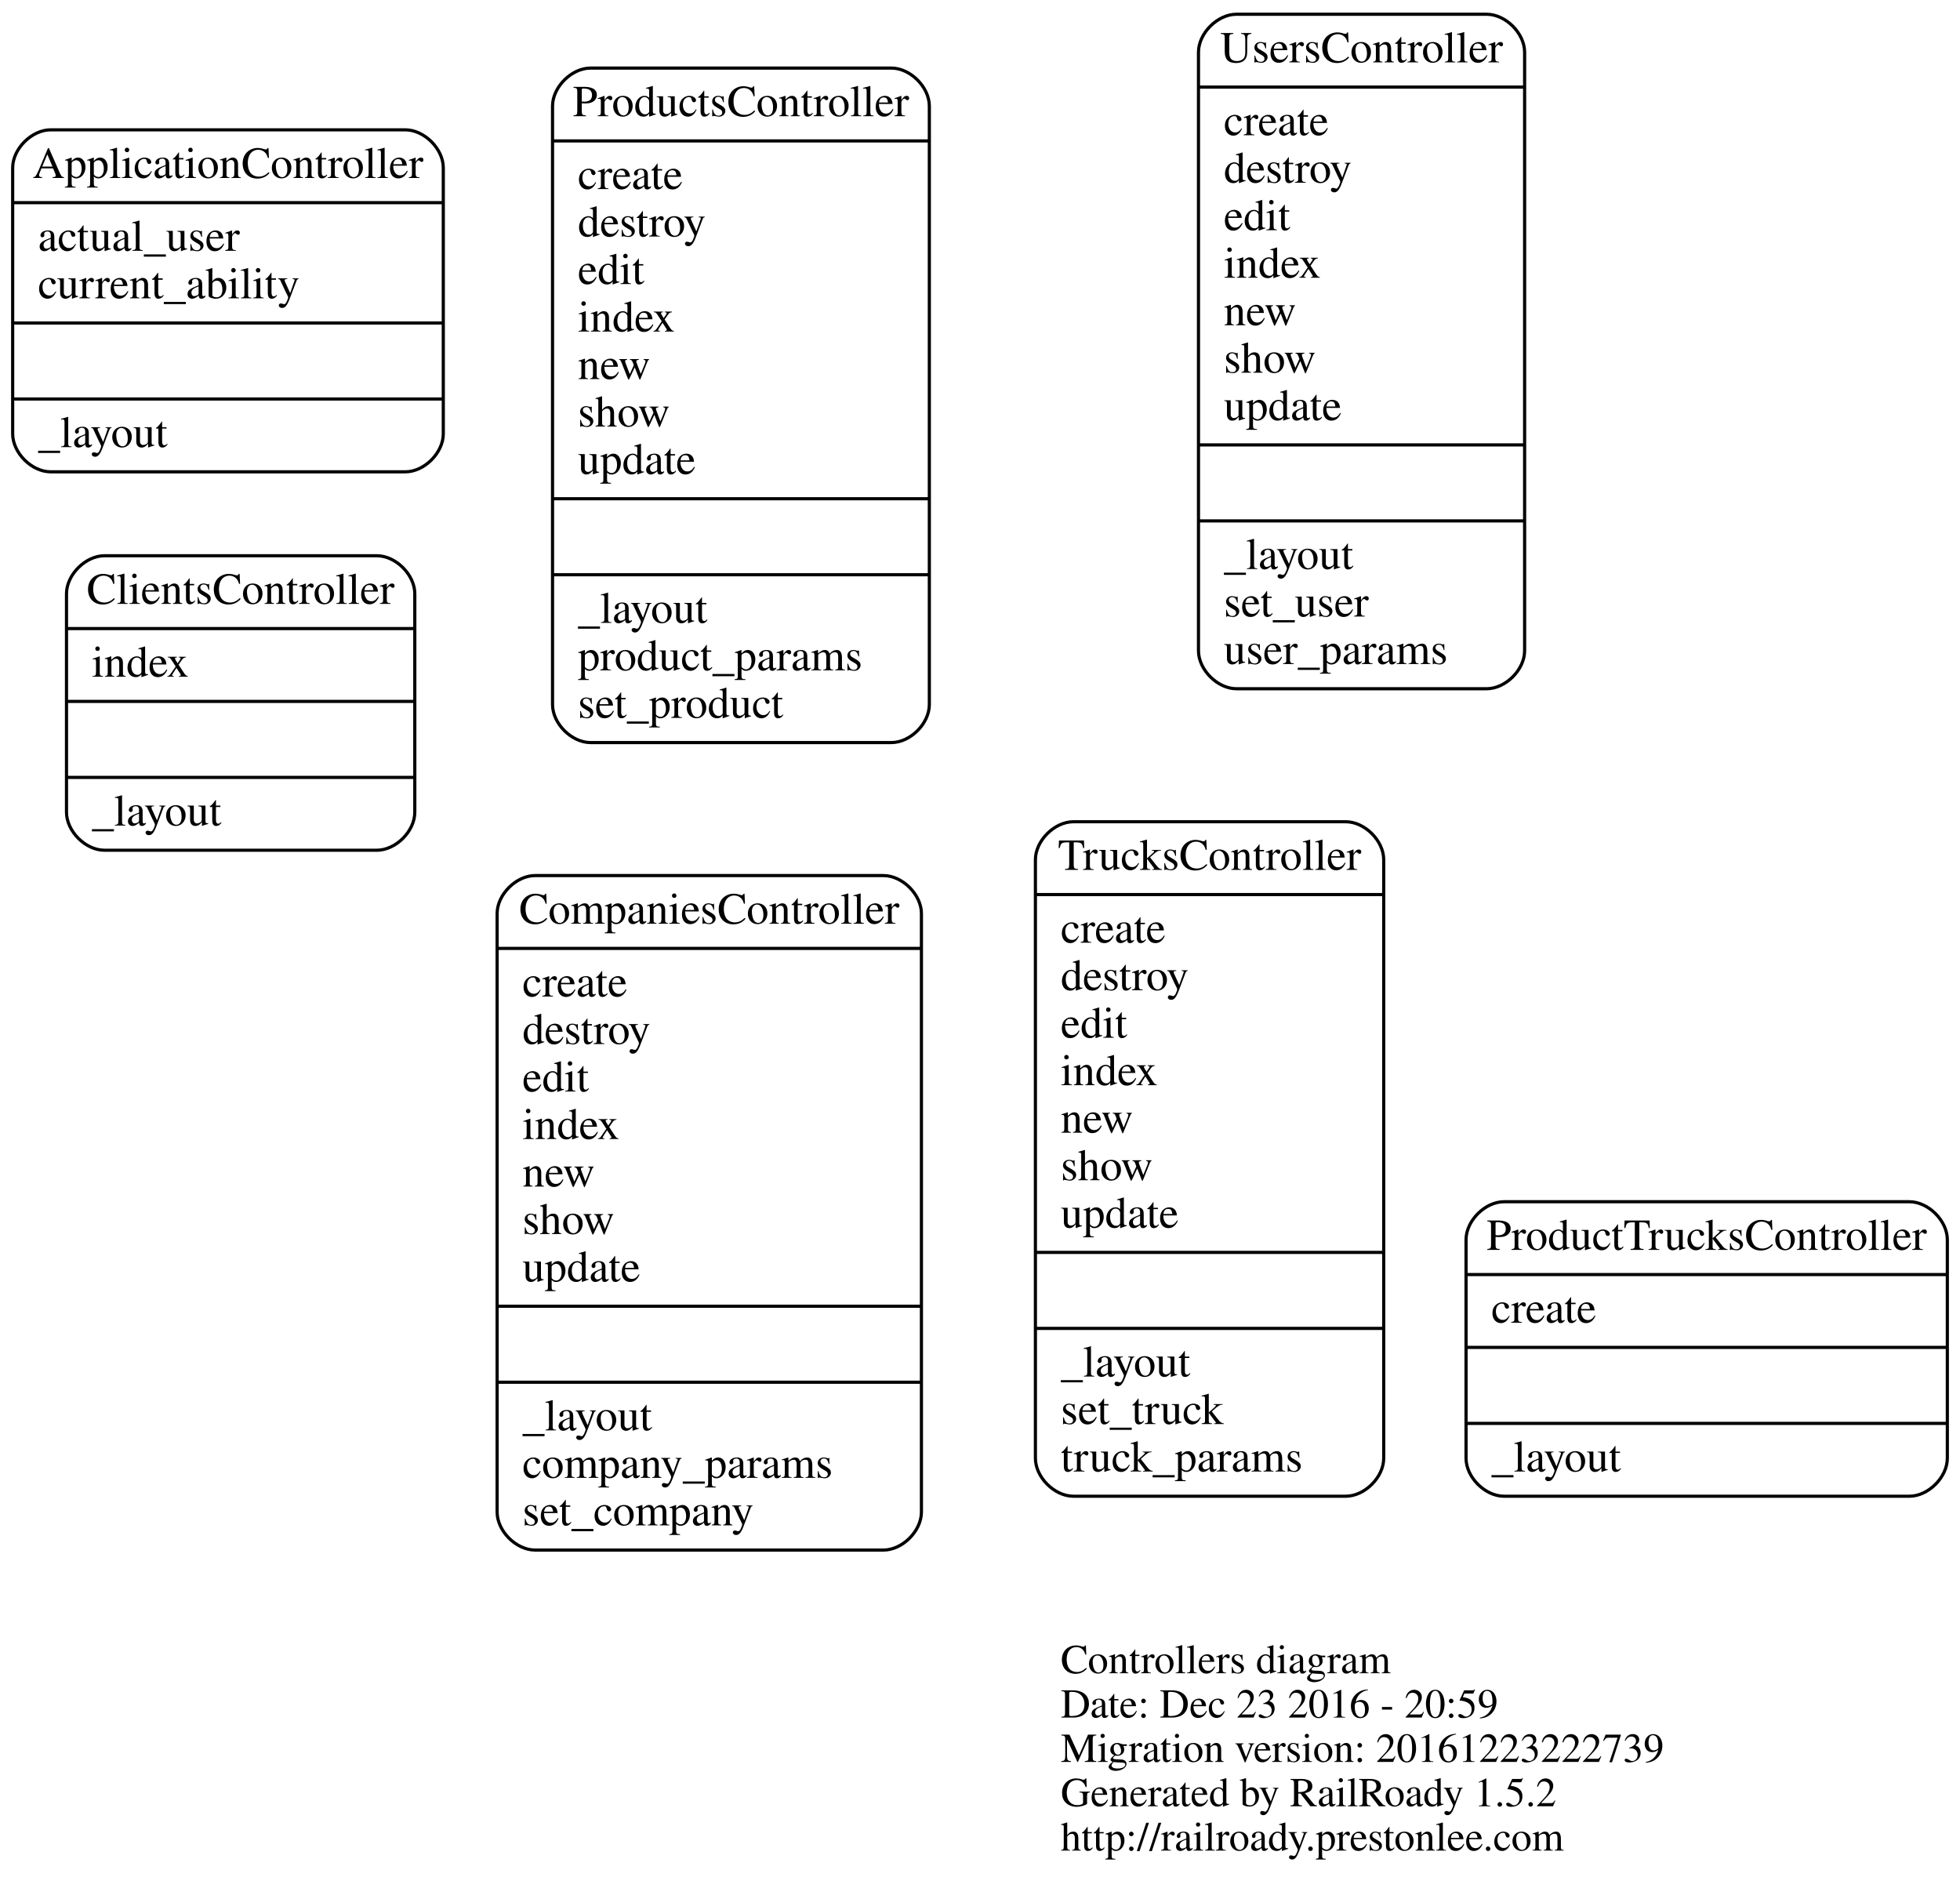
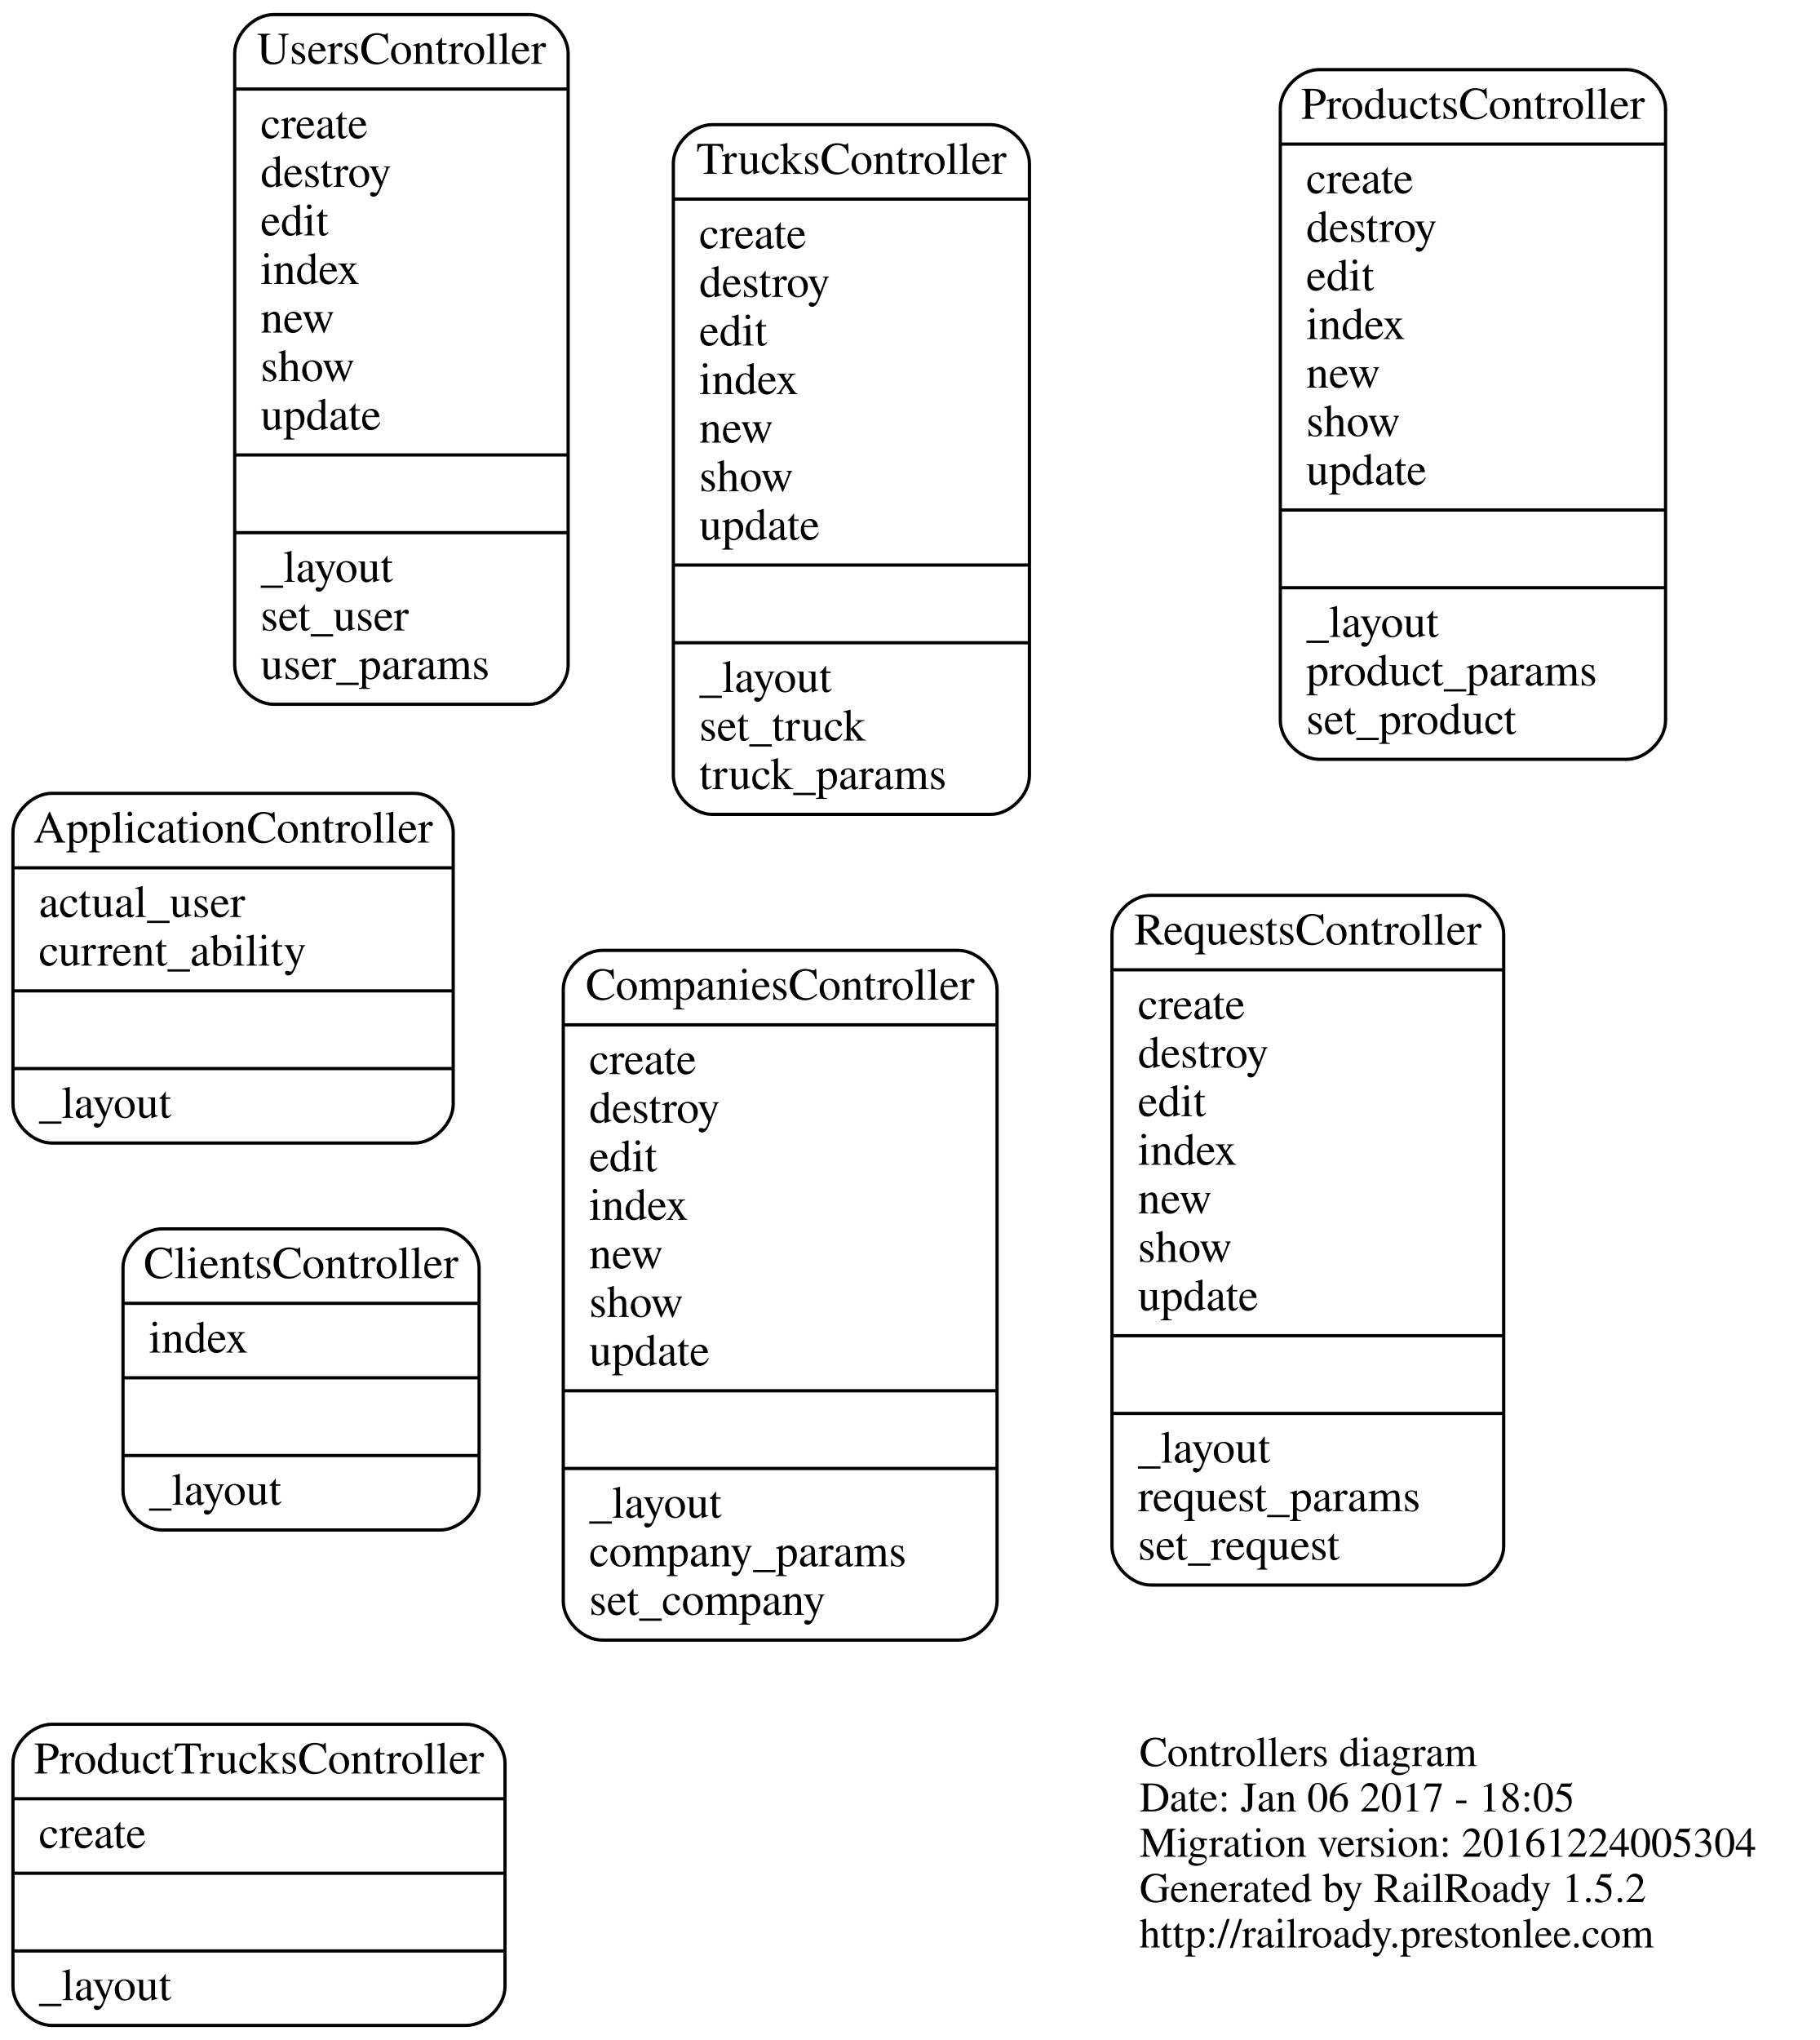
- <svg xmlns="http://www.w3.org/2000/svg" width="619pt" height="596pt" viewBox="0.00 0.00 619.00 596.00">
-   <g id="graph0" class="graph" transform="scale(1 1) rotate(0) translate(225 371)">
-     <polygon fill="none" stroke="none" points="-225,225 -225,-371 394,-371 394,225 -225,225" />
+ <svg xmlns="http://www.w3.org/2000/svg" width="562pt" height="630pt" viewBox="0.00 0.00 562.00 630.00">
+   <g id="graph0" class="graph" transform="scale(1 1) rotate(0) translate(242 388)">
+     <polygon fill="none" stroke="none" points="-242,242 -242,-388 320,-388 320,242 -242,242" />
    <g id="node1" class="node">
      <text text-anchor="start" x="110" y="157.4" font-family="Times,serif" font-size="13.00">Controllers diagram</text>
-       <text text-anchor="start" x="110" y="171.4" font-family="Times,serif" font-size="13.00">Date: Dec 23 2016 - 20:59</text>
-       <text text-anchor="start" x="110" y="185.4" font-family="Times,serif" font-size="13.00">Migration version: 20161223222739</text>
+       <text text-anchor="start" x="110" y="171.4" font-family="Times,serif" font-size="13.00">Date: Jan 06 2017 - 18:05</text>
+       <text text-anchor="start" x="110" y="185.4" font-family="Times,serif" font-size="13.00">Migration version: 20161224005304</text>
      <text text-anchor="start" x="110" y="199.4" font-family="Times,serif" font-size="13.00">Generated by RailRoady 1.5.2</text>
      <text text-anchor="start" x="110" y="213.4" font-family="Times,serif" font-size="13.00">http://railroady.prestonlee.com</text>
    </g>
    <g id="node2" class="node">
-       <path fill="none" stroke="black" d="M165.5,-153.5C165.5,-153.5 244.5,-153.5 244.5,-153.5 250.5,-153.5 256.5,-159.5 256.5,-165.5 256.5,-165.5 256.5,-354.5 256.5,-354.5 256.5,-360.5 250.5,-366.5 244.5,-366.5 244.5,-366.5 165.5,-366.5 165.5,-366.5 159.5,-366.5 153.5,-360.5 153.5,-354.5 153.5,-354.5 153.5,-165.5 153.5,-165.5 153.5,-159.5 159.5,-153.5 165.5,-153.5" />
-       <text text-anchor="middle" x="205" y="-351.3" font-family="Times,serif" font-size="14.00">UsersController</text>
-       <polyline fill="none" stroke="black" points="153.5,-343.5 256.5,-343.5 " />
-       <text text-anchor="start" x="161.5" y="-328.3" font-family="Times,serif" font-size="14.00">create</text>
-       <text text-anchor="start" x="161.5" y="-313.3" font-family="Times,serif" font-size="14.00">destroy</text>
-       <text text-anchor="start" x="161.5" y="-298.3" font-family="Times,serif" font-size="14.00">edit</text>
-       <text text-anchor="start" x="161.5" y="-283.3" font-family="Times,serif" font-size="14.00">index</text>
-       <text text-anchor="start" x="161.5" y="-268.3" font-family="Times,serif" font-size="14.00">new</text>
-       <text text-anchor="start" x="161.5" y="-253.3" font-family="Times,serif" font-size="14.00">show</text>
-       <text text-anchor="start" x="161.5" y="-238.3" font-family="Times,serif" font-size="14.00">update</text>
-       <polyline fill="none" stroke="black" points="153.5,-230.5 256.5,-230.5 " />
-       <polyline fill="none" stroke="black" points="153.5,-206.5 256.5,-206.5 " />
-       <text text-anchor="start" x="161.5" y="-191.3" font-family="Times,serif" font-size="14.00">_layout</text>
-       <text text-anchor="start" x="161.5" y="-176.3" font-family="Times,serif" font-size="14.00">set_user</text>
-       <text text-anchor="start" x="161.5" y="-161.3" font-family="Times,serif" font-size="14.00">user_params</text>
+       <path fill="none" stroke="black" d="M-157.5,-170.5C-157.5,-170.5 -78.5,-170.5 -78.5,-170.5 -72.5,-170.5 -66.5,-176.5 -66.5,-182.5 -66.5,-182.5 -66.5,-371.5 -66.5,-371.5 -66.5,-377.5 -72.5,-383.5 -78.5,-383.5 -78.5,-383.5 -157.5,-383.5 -157.5,-383.5 -163.5,-383.5 -169.5,-377.5 -169.5,-371.5 -169.5,-371.5 -169.5,-182.5 -169.5,-182.5 -169.5,-176.5 -163.5,-170.5 -157.5,-170.5" />
+       <text text-anchor="middle" x="-118" y="-368.3" font-family="Times,serif" font-size="14.00">UsersController</text>
+       <polyline fill="none" stroke="black" points="-169.5,-360.5 -66.5,-360.5 " />
+       <text text-anchor="start" x="-161.5" y="-345.3" font-family="Times,serif" font-size="14.00">create</text>
+       <text text-anchor="start" x="-161.5" y="-330.3" font-family="Times,serif" font-size="14.00">destroy</text>
+       <text text-anchor="start" x="-161.5" y="-315.3" font-family="Times,serif" font-size="14.00">edit</text>
+       <text text-anchor="start" x="-161.5" y="-300.3" font-family="Times,serif" font-size="14.00">index</text>
+       <text text-anchor="start" x="-161.5" y="-285.3" font-family="Times,serif" font-size="14.00">new</text>
+       <text text-anchor="start" x="-161.5" y="-270.3" font-family="Times,serif" font-size="14.00">show</text>
+       <text text-anchor="start" x="-161.5" y="-255.3" font-family="Times,serif" font-size="14.00">update</text>
+       <polyline fill="none" stroke="black" points="-169.5,-247.5 -66.5,-247.5 " />
+       <polyline fill="none" stroke="black" points="-169.5,-223.5 -66.5,-223.5 " />
+       <text text-anchor="start" x="-161.5" y="-208.3" font-family="Times,serif" font-size="14.00">_layout</text>
+       <text text-anchor="start" x="-161.5" y="-193.3" font-family="Times,serif" font-size="14.00">set_user</text>
+       <text text-anchor="start" x="-161.5" y="-178.3" font-family="Times,serif" font-size="14.00">user_params</text>
    </g>
    <g id="node3" class="node">
-       <path fill="none" stroke="black" d="M-209,-222C-209,-222 -97,-222 -97,-222 -91,-222 -85,-228 -85,-234 -85,-234 -85,-318 -85,-318 -85,-324 -91,-330 -97,-330 -97,-330 -209,-330 -209,-330 -215,-330 -221,-324 -221,-318 -221,-318 -221,-234 -221,-234 -221,-228 -215,-222 -209,-222" />
-       <text text-anchor="middle" x="-153" y="-314.8" font-family="Times,serif" font-size="14.00">ApplicationController</text>
-       <polyline fill="none" stroke="black" points="-221,-307 -85,-307 " />
-       <text text-anchor="start" x="-213" y="-291.8" font-family="Times,serif" font-size="14.00">actual_user</text>
-       <text text-anchor="start" x="-213" y="-276.8" font-family="Times,serif" font-size="14.00">current_ability</text>
-       <polyline fill="none" stroke="black" points="-221,-269 -85,-269 " />
-       <polyline fill="none" stroke="black" points="-221,-245 -85,-245 " />
-       <text text-anchor="start" x="-213" y="-229.8" font-family="Times,serif" font-size="14.00">_layout</text>
+       <path fill="none" stroke="black" d="M-226,-35C-226,-35 -114,-35 -114,-35 -108,-35 -102,-41 -102,-47 -102,-47 -102,-131 -102,-131 -102,-137 -108,-143 -114,-143 -114,-143 -226,-143 -226,-143 -232,-143 -238,-137 -238,-131 -238,-131 -238,-47 -238,-47 -238,-41 -232,-35 -226,-35" />
+       <text text-anchor="middle" x="-170" y="-127.8" font-family="Times,serif" font-size="14.00">ApplicationController</text>
+       <polyline fill="none" stroke="black" points="-238,-120 -102,-120 " />
+       <text text-anchor="start" x="-230" y="-104.8" font-family="Times,serif" font-size="14.00">actual_user</text>
+       <text text-anchor="start" x="-230" y="-89.8" font-family="Times,serif" font-size="14.00">current_ability</text>
+       <polyline fill="none" stroke="black" points="-238,-82 -102,-82 " />
+       <polyline fill="none" stroke="black" points="-238,-58 -102,-58 " />
+       <text text-anchor="start" x="-230" y="-42.8" font-family="Times,serif" font-size="14.00">_layout</text>
    </g>
    <g id="node4" class="node">
-       <path fill="none" stroke="black" d="M114,101.5C114,101.5 200,101.5 200,101.5 206,101.5 212,95.5 212,89.5 212,89.5 212,-99.5 212,-99.5 212,-105.5 206,-111.5 200,-111.5 200,-111.5 114,-111.5 114,-111.5 108,-111.5 102,-105.5 102,-99.5 102,-99.5 102,89.5 102,89.5 102,95.5 108,101.5 114,101.5" />
-       <text text-anchor="middle" x="157" y="-96.3" font-family="Times,serif" font-size="14.00">TrucksController</text>
-       <polyline fill="none" stroke="black" points="102,-88.5 212,-88.5 " />
-       <text text-anchor="start" x="110" y="-73.3" font-family="Times,serif" font-size="14.00">create</text>
-       <text text-anchor="start" x="110" y="-58.3" font-family="Times,serif" font-size="14.00">destroy</text>
-       <text text-anchor="start" x="110" y="-43.3" font-family="Times,serif" font-size="14.00">edit</text>
-       <text text-anchor="start" x="110" y="-28.3" font-family="Times,serif" font-size="14.00">index</text>
-       <text text-anchor="start" x="110" y="-13.3" font-family="Times,serif" font-size="14.00">new</text>
-       <text text-anchor="start" x="110" y="1.7" font-family="Times,serif" font-size="14.00">show</text>
-       <text text-anchor="start" x="110" y="16.7" font-family="Times,serif" font-size="14.00">update</text>
-       <polyline fill="none" stroke="black" points="102,24.5 212,24.5 " />
-       <polyline fill="none" stroke="black" points="102,48.5 212,48.5 " />
-       <text text-anchor="start" x="110" y="63.7" font-family="Times,serif" font-size="14.00">_layout</text>
-       <text text-anchor="start" x="110" y="78.7" font-family="Times,serif" font-size="14.00">set_truck</text>
-       <text text-anchor="start" x="110" y="93.7" font-family="Times,serif" font-size="14.00">truck_params</text>
+       <path fill="none" stroke="black" d="M-22,-136.5C-22,-136.5 64,-136.5 64,-136.5 70,-136.5 76,-142.5 76,-148.5 76,-148.5 76,-337.5 76,-337.5 76,-343.5 70,-349.5 64,-349.5 64,-349.5 -22,-349.5 -22,-349.5 -28,-349.5 -34,-343.5 -34,-337.5 -34,-337.5 -34,-148.5 -34,-148.5 -34,-142.5 -28,-136.5 -22,-136.5" />
+       <text text-anchor="middle" x="21" y="-334.3" font-family="Times,serif" font-size="14.00">TrucksController</text>
+       <polyline fill="none" stroke="black" points="-34,-326.5 76,-326.5 " />
+       <text text-anchor="start" x="-26" y="-311.3" font-family="Times,serif" font-size="14.00">create</text>
+       <text text-anchor="start" x="-26" y="-296.3" font-family="Times,serif" font-size="14.00">destroy</text>
+       <text text-anchor="start" x="-26" y="-281.3" font-family="Times,serif" font-size="14.00">edit</text>
+       <text text-anchor="start" x="-26" y="-266.3" font-family="Times,serif" font-size="14.00">index</text>
+       <text text-anchor="start" x="-26" y="-251.3" font-family="Times,serif" font-size="14.00">new</text>
+       <text text-anchor="start" x="-26" y="-236.3" font-family="Times,serif" font-size="14.00">show</text>
+       <text text-anchor="start" x="-26" y="-221.3" font-family="Times,serif" font-size="14.00">update</text>
+       <polyline fill="none" stroke="black" points="-34,-213.5 76,-213.5 " />
+       <polyline fill="none" stroke="black" points="-34,-189.5 76,-189.5 " />
+       <text text-anchor="start" x="-26" y="-174.3" font-family="Times,serif" font-size="14.00">_layout</text>
+       <text text-anchor="start" x="-26" y="-159.3" font-family="Times,serif" font-size="14.00">set_truck</text>
+       <text text-anchor="start" x="-26" y="-144.3" font-family="Times,serif" font-size="14.00">truck_params</text>
    </g>
    <g id="node5" class="node">
      <path fill="none" stroke="black" d="M-56,118.5C-56,118.5 54,118.5 54,118.5 60,118.5 66,112.5 66,106.5 66,106.5 66,-82.5 66,-82.5 66,-88.5 60,-94.5 54,-94.5 54,-94.5 -56,-94.5 -56,-94.5 -62,-94.5 -68,-88.5 -68,-82.5 -68,-82.5 -68,106.5 -68,106.5 -68,112.5 -62,118.5 -56,118.5" />
      <text text-anchor="middle" x="-1" y="-79.3" font-family="Times,serif" font-size="14.00">CompaniesController</text>
      <polyline fill="none" stroke="black" points="-68,-71.5 66,-71.5 " />
      <text text-anchor="start" x="-60" y="-56.3" font-family="Times,serif" font-size="14.00">create</text>
      <text text-anchor="start" x="-60" y="-41.3" font-family="Times,serif" font-size="14.00">destroy</text>
      <text text-anchor="start" x="-60" y="-26.3" font-family="Times,serif" font-size="14.00">edit</text>
      <text text-anchor="start" x="-60" y="-11.3" font-family="Times,serif" font-size="14.00">index</text>
      <text text-anchor="start" x="-60" y="3.7" font-family="Times,serif" font-size="14.00">new</text>
      <text text-anchor="start" x="-60" y="18.7" font-family="Times,serif" font-size="14.00">show</text>
      <text text-anchor="start" x="-60" y="33.7" font-family="Times,serif" font-size="14.00">update</text>
      <polyline fill="none" stroke="black" points="-68,41.5 66,41.5 " />
      <polyline fill="none" stroke="black" points="-68,65.5 66,65.5 " />
      <text text-anchor="start" x="-60" y="80.7" font-family="Times,serif" font-size="14.00">_layout</text>
      <text text-anchor="start" x="-60" y="95.7" font-family="Times,serif" font-size="14.00">company_params</text>
      <text text-anchor="start" x="-60" y="110.7" font-family="Times,serif" font-size="14.00">set_company</text>
    </g>
    <g id="node6" class="node">
-       <path fill="none" stroke="black" d="M250,101.5C250,101.5 378,101.5 378,101.5 384,101.5 390,95.5 390,89.5 390,89.5 390,20.5 390,20.5 390,14.5 384,8.5 378,8.5 378,8.5 250,8.5 250,8.5 244,8.5 238,14.5 238,20.5 238,20.5 238,89.5 238,89.5 238,95.5 244,101.5 250,101.5" />
-       <text text-anchor="middle" x="314" y="23.7" font-family="Times,serif" font-size="14.00">ProductTrucksController</text>
-       <polyline fill="none" stroke="black" points="238,31.5 390,31.5 " />
-       <text text-anchor="start" x="246" y="46.7" font-family="Times,serif" font-size="14.00">create</text>
-       <polyline fill="none" stroke="black" points="238,54.5 390,54.5 " />
-       <polyline fill="none" stroke="black" points="238,78.5 390,78.5 " />
-       <text text-anchor="start" x="246" y="93.7" font-family="Times,serif" font-size="14.00">_layout</text>
+       <path fill="none" stroke="black" d="M-226,237.5C-226,237.5 -98,237.5 -98,237.5 -92,237.5 -86,231.5 -86,225.5 -86,225.5 -86,156.5 -86,156.5 -86,150.5 -92,144.5 -98,144.5 -98,144.5 -226,144.5 -226,144.5 -232,144.5 -238,150.5 -238,156.5 -238,156.5 -238,225.5 -238,225.5 -238,231.5 -232,237.5 -226,237.5" />
+       <text text-anchor="middle" x="-162" y="159.7" font-family="Times,serif" font-size="14.00">ProductTrucksController</text>
+       <polyline fill="none" stroke="black" points="-238,167.5 -86,167.5 " />
+       <text text-anchor="start" x="-230" y="182.7" font-family="Times,serif" font-size="14.00">create</text>
+       <polyline fill="none" stroke="black" points="-238,190.5 -86,190.5 " />
+       <polyline fill="none" stroke="black" points="-238,214.5 -86,214.5 " />
+       <text text-anchor="start" x="-230" y="229.7" font-family="Times,serif" font-size="14.00">_layout</text>
    </g>
    <g id="node7" class="node">
-       <path fill="none" stroke="black" d="M-192,-102.5C-192,-102.5 -106,-102.5 -106,-102.5 -100,-102.5 -94,-108.5 -94,-114.5 -94,-114.5 -94,-183.5 -94,-183.5 -94,-189.5 -100,-195.5 -106,-195.5 -106,-195.5 -192,-195.5 -192,-195.5 -198,-195.5 -204,-189.5 -204,-183.5 -204,-183.5 -204,-114.5 -204,-114.5 -204,-108.5 -198,-102.5 -192,-102.5" />
-       <text text-anchor="middle" x="-149" y="-180.3" font-family="Times,serif" font-size="14.00">ClientsController</text>
-       <polyline fill="none" stroke="black" points="-204,-172.5 -94,-172.5 " />
-       <text text-anchor="start" x="-196" y="-157.3" font-family="Times,serif" font-size="14.00">index</text>
-       <polyline fill="none" stroke="black" points="-204,-149.5 -94,-149.5 " />
-       <polyline fill="none" stroke="black" points="-204,-125.5 -94,-125.5 " />
-       <text text-anchor="start" x="-196" y="-110.3" font-family="Times,serif" font-size="14.00">_layout</text>
+       <path fill="none" stroke="black" d="M113.5,101.5C113.5,101.5 210.5,101.5 210.5,101.5 216.5,101.5 222.5,95.5 222.5,89.5 222.5,89.5 222.5,-99.5 222.5,-99.5 222.5,-105.5 216.5,-111.5 210.5,-111.5 210.5,-111.5 113.5,-111.5 113.5,-111.5 107.5,-111.5 101.5,-105.5 101.5,-99.5 101.5,-99.5 101.5,89.5 101.5,89.5 101.5,95.5 107.5,101.5 113.5,101.5" />
+       <text text-anchor="middle" x="162" y="-96.3" font-family="Times,serif" font-size="14.00">RequestsController</text>
+       <polyline fill="none" stroke="black" points="101.5,-88.5 222.5,-88.5 " />
+       <text text-anchor="start" x="109.5" y="-73.3" font-family="Times,serif" font-size="14.00">create</text>
+       <text text-anchor="start" x="109.5" y="-58.3" font-family="Times,serif" font-size="14.00">destroy</text>
+       <text text-anchor="start" x="109.5" y="-43.3" font-family="Times,serif" font-size="14.00">edit</text>
+       <text text-anchor="start" x="109.5" y="-28.3" font-family="Times,serif" font-size="14.00">index</text>
+       <text text-anchor="start" x="109.5" y="-13.3" font-family="Times,serif" font-size="14.00">new</text>
+       <text text-anchor="start" x="109.5" y="1.7" font-family="Times,serif" font-size="14.00">show</text>
+       <text text-anchor="start" x="109.5" y="16.7" font-family="Times,serif" font-size="14.00">update</text>
+       <polyline fill="none" stroke="black" points="101.5,24.5 222.5,24.5 " />
+       <polyline fill="none" stroke="black" points="101.5,48.5 222.5,48.5 " />
+       <text text-anchor="start" x="109.5" y="63.7" font-family="Times,serif" font-size="14.00">_layout</text>
+       <text text-anchor="start" x="109.5" y="78.7" font-family="Times,serif" font-size="14.00">request_params</text>
+       <text text-anchor="start" x="109.5" y="93.7" font-family="Times,serif" font-size="14.00">set_request</text>
    </g>
    <g id="node8" class="node">
-       <path fill="none" stroke="black" d="M-38.5,-136.5C-38.5,-136.5 56.5,-136.5 56.5,-136.5 62.5,-136.5 68.5,-142.5 68.5,-148.5 68.5,-148.5 68.5,-337.5 68.5,-337.5 68.5,-343.5 62.5,-349.5 56.5,-349.5 56.5,-349.5 -38.5,-349.5 -38.5,-349.5 -44.5,-349.5 -50.5,-343.5 -50.5,-337.5 -50.5,-337.5 -50.5,-148.5 -50.5,-148.5 -50.5,-142.5 -44.5,-136.5 -38.5,-136.5" />
-       <text text-anchor="middle" x="9" y="-334.3" font-family="Times,serif" font-size="14.00">ProductsController</text>
-       <polyline fill="none" stroke="black" points="-50.5,-326.5 68.5,-326.5 " />
-       <text text-anchor="start" x="-42.5" y="-311.3" font-family="Times,serif" font-size="14.00">create</text>
-       <text text-anchor="start" x="-42.5" y="-296.3" font-family="Times,serif" font-size="14.00">destroy</text>
-       <text text-anchor="start" x="-42.5" y="-281.3" font-family="Times,serif" font-size="14.00">edit</text>
-       <text text-anchor="start" x="-42.5" y="-266.3" font-family="Times,serif" font-size="14.00">index</text>
-       <text text-anchor="start" x="-42.5" y="-251.3" font-family="Times,serif" font-size="14.00">new</text>
-       <text text-anchor="start" x="-42.5" y="-236.3" font-family="Times,serif" font-size="14.00">show</text>
-       <text text-anchor="start" x="-42.5" y="-221.3" font-family="Times,serif" font-size="14.00">update</text>
-       <polyline fill="none" stroke="black" points="-50.5,-213.5 68.5,-213.5 " />
-       <polyline fill="none" stroke="black" points="-50.5,-189.5 68.5,-189.5 " />
-       <text text-anchor="start" x="-42.5" y="-174.3" font-family="Times,serif" font-size="14.00">_layout</text>
-       <text text-anchor="start" x="-42.5" y="-159.3" font-family="Times,serif" font-size="14.00">product_params</text>
-       <text text-anchor="start" x="-42.5" y="-144.3" font-family="Times,serif" font-size="14.00">set_product</text>
+       <path fill="none" stroke="black" d="M-192,84.5C-192,84.5 -106,84.5 -106,84.5 -100,84.5 -94,78.5 -94,72.5 -94,72.5 -94,3.5 -94,3.5 -94,-2.5 -100,-8.5 -106,-8.5 -106,-8.5 -192,-8.5 -192,-8.5 -198,-8.5 -204,-2.5 -204,3.5 -204,3.5 -204,72.5 -204,72.5 -204,78.5 -198,84.5 -192,84.5" />
+       <text text-anchor="middle" x="-149" y="6.7" font-family="Times,serif" font-size="14.00">ClientsController</text>
+       <polyline fill="none" stroke="black" points="-204,14.5 -94,14.5 " />
+       <text text-anchor="start" x="-196" y="29.7" font-family="Times,serif" font-size="14.00">index</text>
+       <polyline fill="none" stroke="black" points="-204,37.5 -94,37.5 " />
+       <polyline fill="none" stroke="black" points="-204,61.5 -94,61.5 " />
+       <text text-anchor="start" x="-196" y="76.7" font-family="Times,serif" font-size="14.00">_layout</text>
+     </g>
+     <g id="node9" class="node">
+       <path fill="none" stroke="black" d="M165.5,-153.5C165.5,-153.5 260.5,-153.5 260.5,-153.5 266.5,-153.5 272.5,-159.5 272.5,-165.5 272.5,-165.5 272.5,-354.5 272.5,-354.5 272.5,-360.5 266.5,-366.5 260.5,-366.5 260.5,-366.5 165.5,-366.5 165.5,-366.5 159.5,-366.5 153.5,-360.5 153.5,-354.5 153.5,-354.5 153.5,-165.5 153.5,-165.5 153.5,-159.5 159.5,-153.5 165.5,-153.5" />
+       <text text-anchor="middle" x="213" y="-351.3" font-family="Times,serif" font-size="14.00">ProductsController</text>
+       <polyline fill="none" stroke="black" points="153.5,-343.5 272.5,-343.5 " />
+       <text text-anchor="start" x="161.5" y="-328.3" font-family="Times,serif" font-size="14.00">create</text>
+       <text text-anchor="start" x="161.5" y="-313.3" font-family="Times,serif" font-size="14.00">destroy</text>
+       <text text-anchor="start" x="161.5" y="-298.3" font-family="Times,serif" font-size="14.00">edit</text>
+       <text text-anchor="start" x="161.5" y="-283.3" font-family="Times,serif" font-size="14.00">index</text>
+       <text text-anchor="start" x="161.5" y="-268.3" font-family="Times,serif" font-size="14.00">new</text>
+       <text text-anchor="start" x="161.5" y="-253.3" font-family="Times,serif" font-size="14.00">show</text>
+       <text text-anchor="start" x="161.5" y="-238.3" font-family="Times,serif" font-size="14.00">update</text>
+       <polyline fill="none" stroke="black" points="153.5,-230.5 272.5,-230.5 " />
+       <polyline fill="none" stroke="black" points="153.5,-206.5 272.5,-206.5 " />
+       <text text-anchor="start" x="161.5" y="-191.3" font-family="Times,serif" font-size="14.00">_layout</text>
+       <text text-anchor="start" x="161.5" y="-176.3" font-family="Times,serif" font-size="14.00">product_params</text>
+       <text text-anchor="start" x="161.5" y="-161.3" font-family="Times,serif" font-size="14.00">set_product</text>
    </g>
  </g>
</svg>
